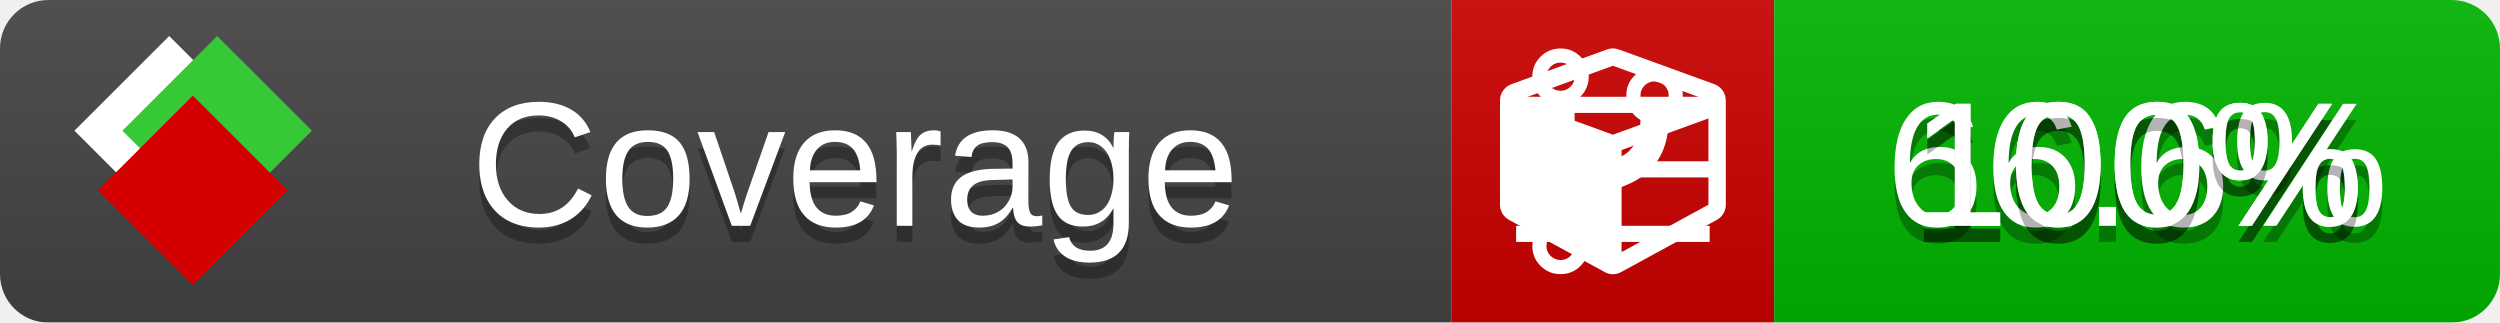
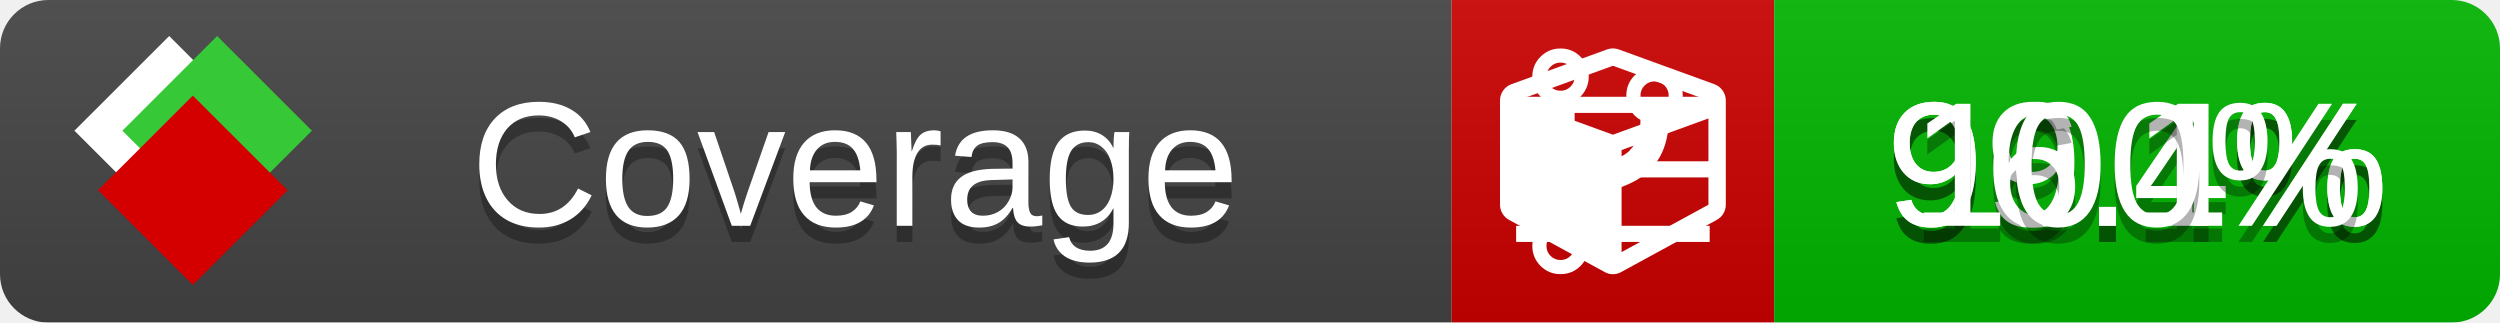
<svg xmlns="http://www.w3.org/2000/svg" xmlns:xlink="http://www.w3.org/1999/xlink" width="155" height="20">
  <style type="text/css">
          
            @keyframes fade1 {
                0% { visibility: visible; opacity: 1; }
               27% { visibility: visible; opacity: 1; }
               33% { visibility: hidden; opacity: 0; }
               60% { visibility: hidden; opacity: 0; }
               66% { visibility: hidden; opacity: 0; }
               93% { visibility: hidden; opacity: 0; }
              100% { visibility: visible; opacity: 1; }
            }
            @keyframes fade2 {
                0% { visibility: hidden; opacity: 0; }
               27% { visibility: hidden; opacity: 0; }
               33% { visibility: visible; opacity: 1; }
               60% { visibility: visible; opacity: 1; }
               66% { visibility: hidden; opacity: 0; }
               93% { visibility: hidden; opacity: 0; }
              100% { visibility: hidden; opacity: 0; }
            }
            @keyframes fade3 {
                0% { visibility: hidden; opacity: 0; }
               27% { visibility: hidden; opacity: 0; }
               33% { visibility: hidden; opacity: 0; }
               60% { visibility: hidden; opacity: 0; }
               66% { visibility: visible; opacity: 1; }
               93% { visibility: visible; opacity: 1; }
              100% { visibility: hidden; opacity: 0; }
            }
            .linecoverage {
                animation-duration: 15s;
                animation-name: fade1;
                animation-iteration-count: infinite;
            }
            .branchcoverage {
                animation-duration: 15s;
                animation-name: fade2;
                animation-iteration-count: infinite;
            }
            .methodcoverage {
                animation-duration: 15s;
                animation-name: fade3;
                animation-iteration-count: infinite;
            }
          
    </style>
  <defs>
    <linearGradient id="gradient" x2="0" y2="100%">
      <stop offset="0" stop-color="#bbb" stop-opacity=".1" />
      <stop offset="1" stop-opacity=".1" />
    </linearGradient>
    <linearGradient id="c">
      <stop offset="0" stop-color="#d40000" />
      <stop offset="1" stop-color="#ff2a2a" />
    </linearGradient>
    <linearGradient id="a">
      <stop offset="0" stop-color="#e0e0de" />
      <stop offset="1" stop-color="#fff" />
    </linearGradient>
    <linearGradient id="b">
      <stop offset="0" stop-color="#37c837" />
      <stop offset="1" stop-color="#217821" />
    </linearGradient>
    <linearGradient xlink:href="#a" id="e" x1="106.44" x2="69.96" y1="-11.96" y2="-46.84" gradientTransform="matrix(-.8426 -.00045 -.00045 -.8426 -94.27 -75.82)" gradientUnits="userSpaceOnUse" />
    <linearGradient xlink:href="#b" id="f" x1="56.19" x2="77.97" y1="-23.45" y2="10.62" gradientTransform="matrix(.8426 .00045 .00045 .8426 94.27 75.82)" gradientUnits="userSpaceOnUse" />
    <linearGradient xlink:href="#c" id="g" x1="79.98" x2="132.9" y1="10.79" y2="10.79" gradientTransform="matrix(.8426 .00045 .00045 .8426 94.27 75.82)" gradientUnits="userSpaceOnUse" />
    <mask id="mask">
      <rect width="155" height="20" rx="3" fill="#fff" />
    </mask>
    <g id="icon" transform="matrix(.04486 0 0 .04481 -.48 -.63)">
      <rect width="52.92" height="52.92" x="-109.72" y="-27.13" fill="url(#e)" transform="rotate(-135)" />
      <rect width="52.92" height="52.92" x="70.19" y="-39.18" fill="url(#f)" transform="rotate(45)" />
      <rect width="52.92" height="52.92" x="80.05" y="-15.74" fill="url(#g)" transform="rotate(45)" />
    </g>
  </defs>
  <g mask="url(#mask)">
    <rect x="0" y="0" width="90" height="20" fill="#444" />
    <rect x="90" y="0" width="20" height="20" fill="#c00" />
    <rect x="110" y="0" width="45" height="20" fill="#00B600" />
    <rect x="0" y="0" width="155" height="20" fill="url(#gradient)" />
  </g>
  <g>
    <path class="linecoverage" stroke="#fff" d="M94 6.5 h12 M94 10.5 h12 M94 14.5 h12" />
    <path class="branchcoverage" fill="#fff" d="m 97.628,15.247 q 0,-0.364 -0.255,-0.619 -0.255,-0.255 -0.619,-0.255 -0.364,0 -0.619,0.255 -0.255,0.255 -0.255,0.619 0,0.364 0.255,0.619 0.255,0.255 0.619,0.255 0.364,0 0.619,-0.255 0.255,-0.255 0.255,-0.619 z m 0,-10.493 q 0,-0.364 -0.255,-0.619 -0.255,-0.255 -0.619,-0.255 -0.364,0 -0.619,0.255 -0.255,0.255 -0.255,0.619 0,0.364 0.255,0.619 0.255,0.255 0.619,0.255 0.364,0 0.619,-0.255 0.255,-0.255 0.255,-0.619 z m 5.83,1.166 q 0,-0.364 -0.255,-0.619 -0.255,-0.255 -0.619,-0.255 -0.364,0 -0.619,0.255 -0.255,0.255 -0.255,0.619 0,0.364 0.255,0.619 0.255,0.255 0.619,0.255 0.364,0 0.619,-0.255 0.255,-0.255 0.255,-0.619 z m 0.874,0 q 0,0.474 -0.237,0.879 -0.237,0.405 -0.638,0.633 -0.018,2.614 -2.059,3.771 -0.619,0.346 -1.849,0.738 -1.166,0.364 -1.544,0.647 -0.378,0.282 -0.378,0.911 l 0,0.237 q 0.401,0.228 0.638,0.633 0.237,0.405 0.237,0.879 0,0.729 -0.51,1.239 -0.51,0.51 -1.239,0.51 -0.729,0 -1.239,-0.51 -0.51,-0.51 -0.51,-1.239 0,-0.474 0.237,-0.879 0.237,-0.405 0.638,-0.633 l 0,-7.469 q -0.401,-0.228 -0.638,-0.633 -0.237,-0.405 -0.237,-0.879 0,-0.729 0.51,-1.239 0.51,-0.51 1.239,-0.51 0.729,0 1.239,0.51 0.51,0.51 0.51,1.239 0,0.474 -0.237,0.879 -0.237,0.405 -0.638,0.633 l 0,4.527 q 0.492,-0.237 1.403,-0.519 0.501,-0.155 0.797,-0.269 0.296,-0.114 0.642,-0.282 0.346,-0.169 0.537,-0.36 0.191,-0.191 0.369,-0.465 0.178,-0.273 0.255,-0.633 0.077,-0.36 0.077,-0.833 -0.401,-0.228 -0.638,-0.633 -0.237,-0.405 -0.237,-0.879 0,-0.729 0.51,-1.239 0.51,-0.51 1.239,-0.51 0.729,0 1.239,0.51 0.51,0.51 0.51,1.239 z" />
    <path class="methodcoverage" fill="#fff" d="m 100.538,15.629 5.385,-2.936 v -5.351 l -5.385,1.96 z M 100,8.351 105.873,6.214 100,4.077 94.127,6.214 Z m 7,-2.12 v 6.462 q 0,0.294 -0.151,0.547 -0.151,0.252 -0.412,0.395 l -5.923,3.231 q -0.236,0.135 -0.513,0.135 -0.278,0 -0.513,-0.135 l -5.923,-3.231 Q 93.303,13.492 93.151,13.239 93,12.987 93,12.692 v -6.462 q 0,-0.337 0.194,-0.614 0.194,-0.278 0.513,-0.395 l 5.923,-2.154 q 0.185,-0.067 0.37,-0.067 0.185,0 0.37,0.067 l 5.923,2.154 q 0.32,0.118 0.513,0.395 Q 107,5.894 107,6.231 Z" />
  </g>
  <g fill="#fff" text-anchor="middle" font-family="Verdana,Arial,Geneva,sans-serif" font-size="11">
    <a xlink:href="https://github.com/danielpalme/ReportGenerator" target="_top">
      <use xlink:href="#icon" transform="translate(3,1) scale(3.5)" />
    </a>
    <text x="53" y="15" fill="#010101" fill-opacity=".3">Coverage</text>
    <text x="53" y="14" fill="#fff">Coverage</text>
-     <text class="linecoverage" x="132.5" y="15" fill="#010101" fill-opacity=".3">100%</text>
-     <text class="linecoverage" x="132.5" y="14">100%</text>
-     <text class="branchcoverage" x="132.5" y="15" fill="#010101" fill-opacity=".3">66.6%</text>
-     <text class="branchcoverage" x="132.5" y="14">66.6%</text>
+     <text class="linecoverage" x="132.5" y="15" fill="#010101" fill-opacity=".3">99.4%</text>
+     <text class="linecoverage" x="132.5" y="14">99.4%</text>
+     <text class="branchcoverage" x="132.5" y="15" fill="#010101" fill-opacity=".3">96.1%</text>
+     <text class="branchcoverage" x="132.5" y="14">96.1%</text>
    <text class="methodcoverage" x="132.5" y="15" fill="#010101" fill-opacity=".3">100%</text>
    <text class="methodcoverage" x="132.5" y="14">100%</text>
  </g>
  <g>
    <rect class="linecoverage" x="90" y="0" width="65" height="20" fill-opacity="0" />
    <rect class="branchcoverage" x="90" y="0" width="65" height="20" fill-opacity="0" />
    <rect class="methodcoverage" x="90" y="0" width="65" height="20" fill-opacity="0" />
  </g>
</svg>
